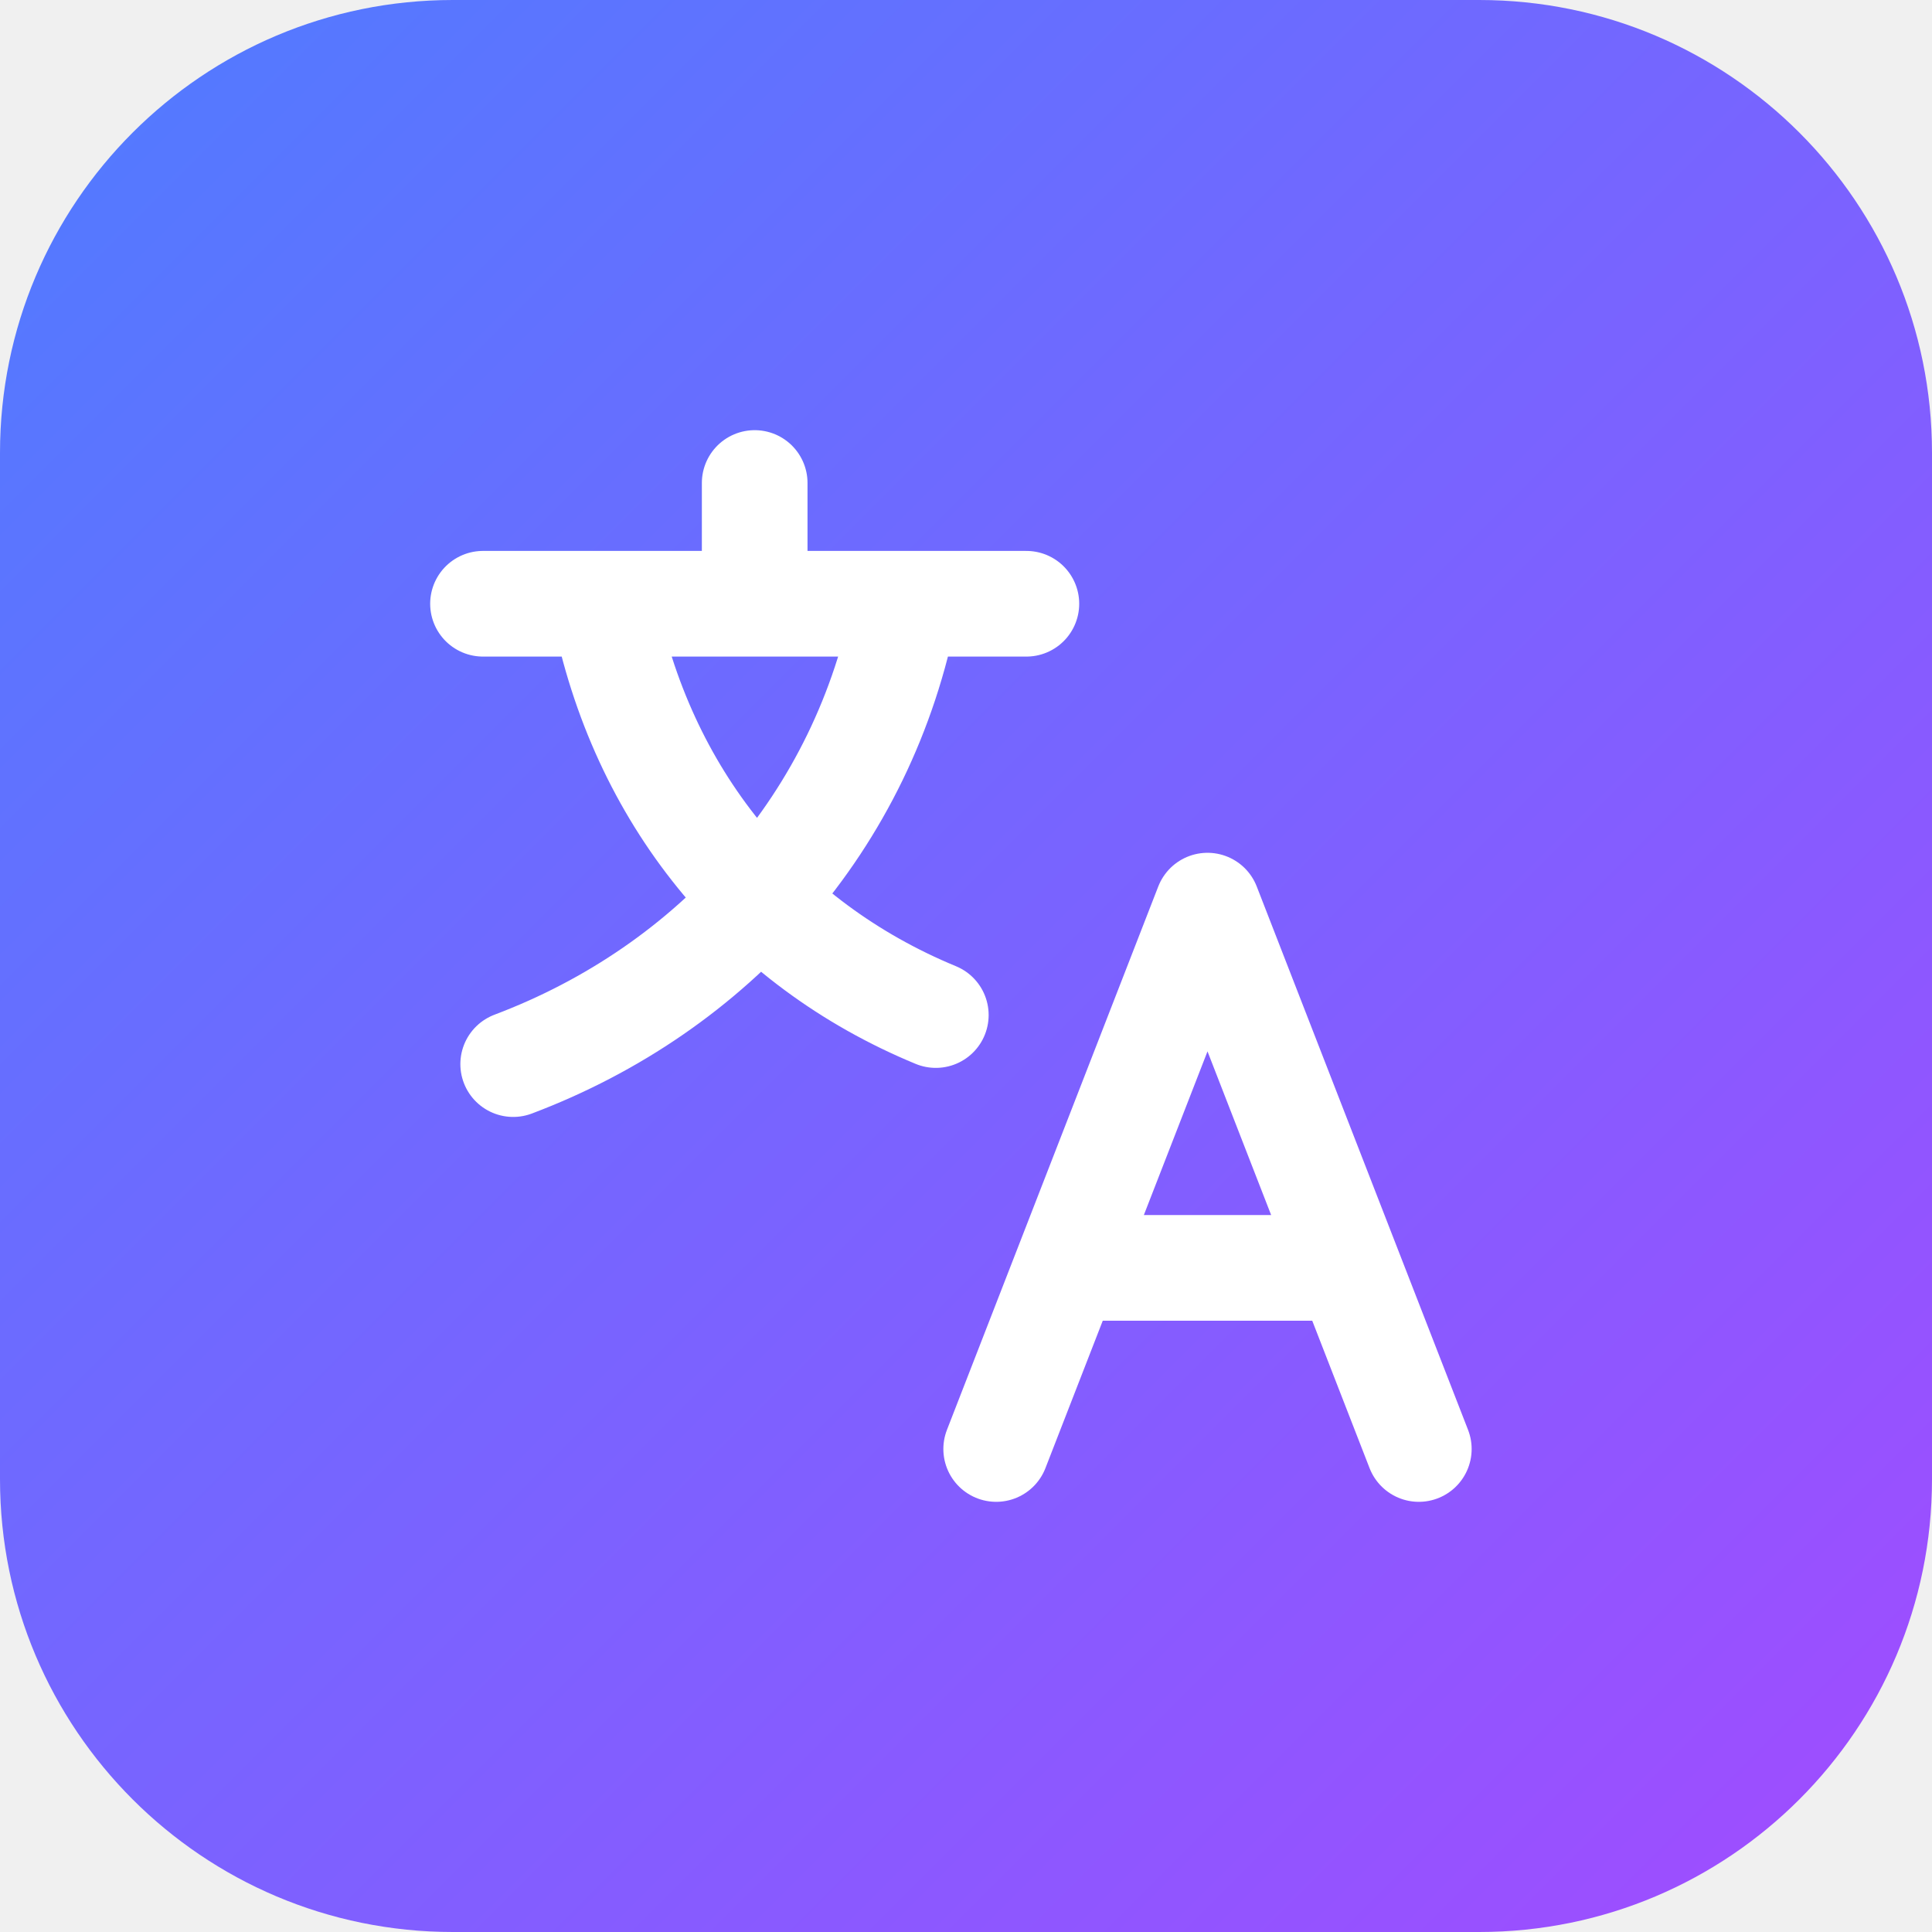
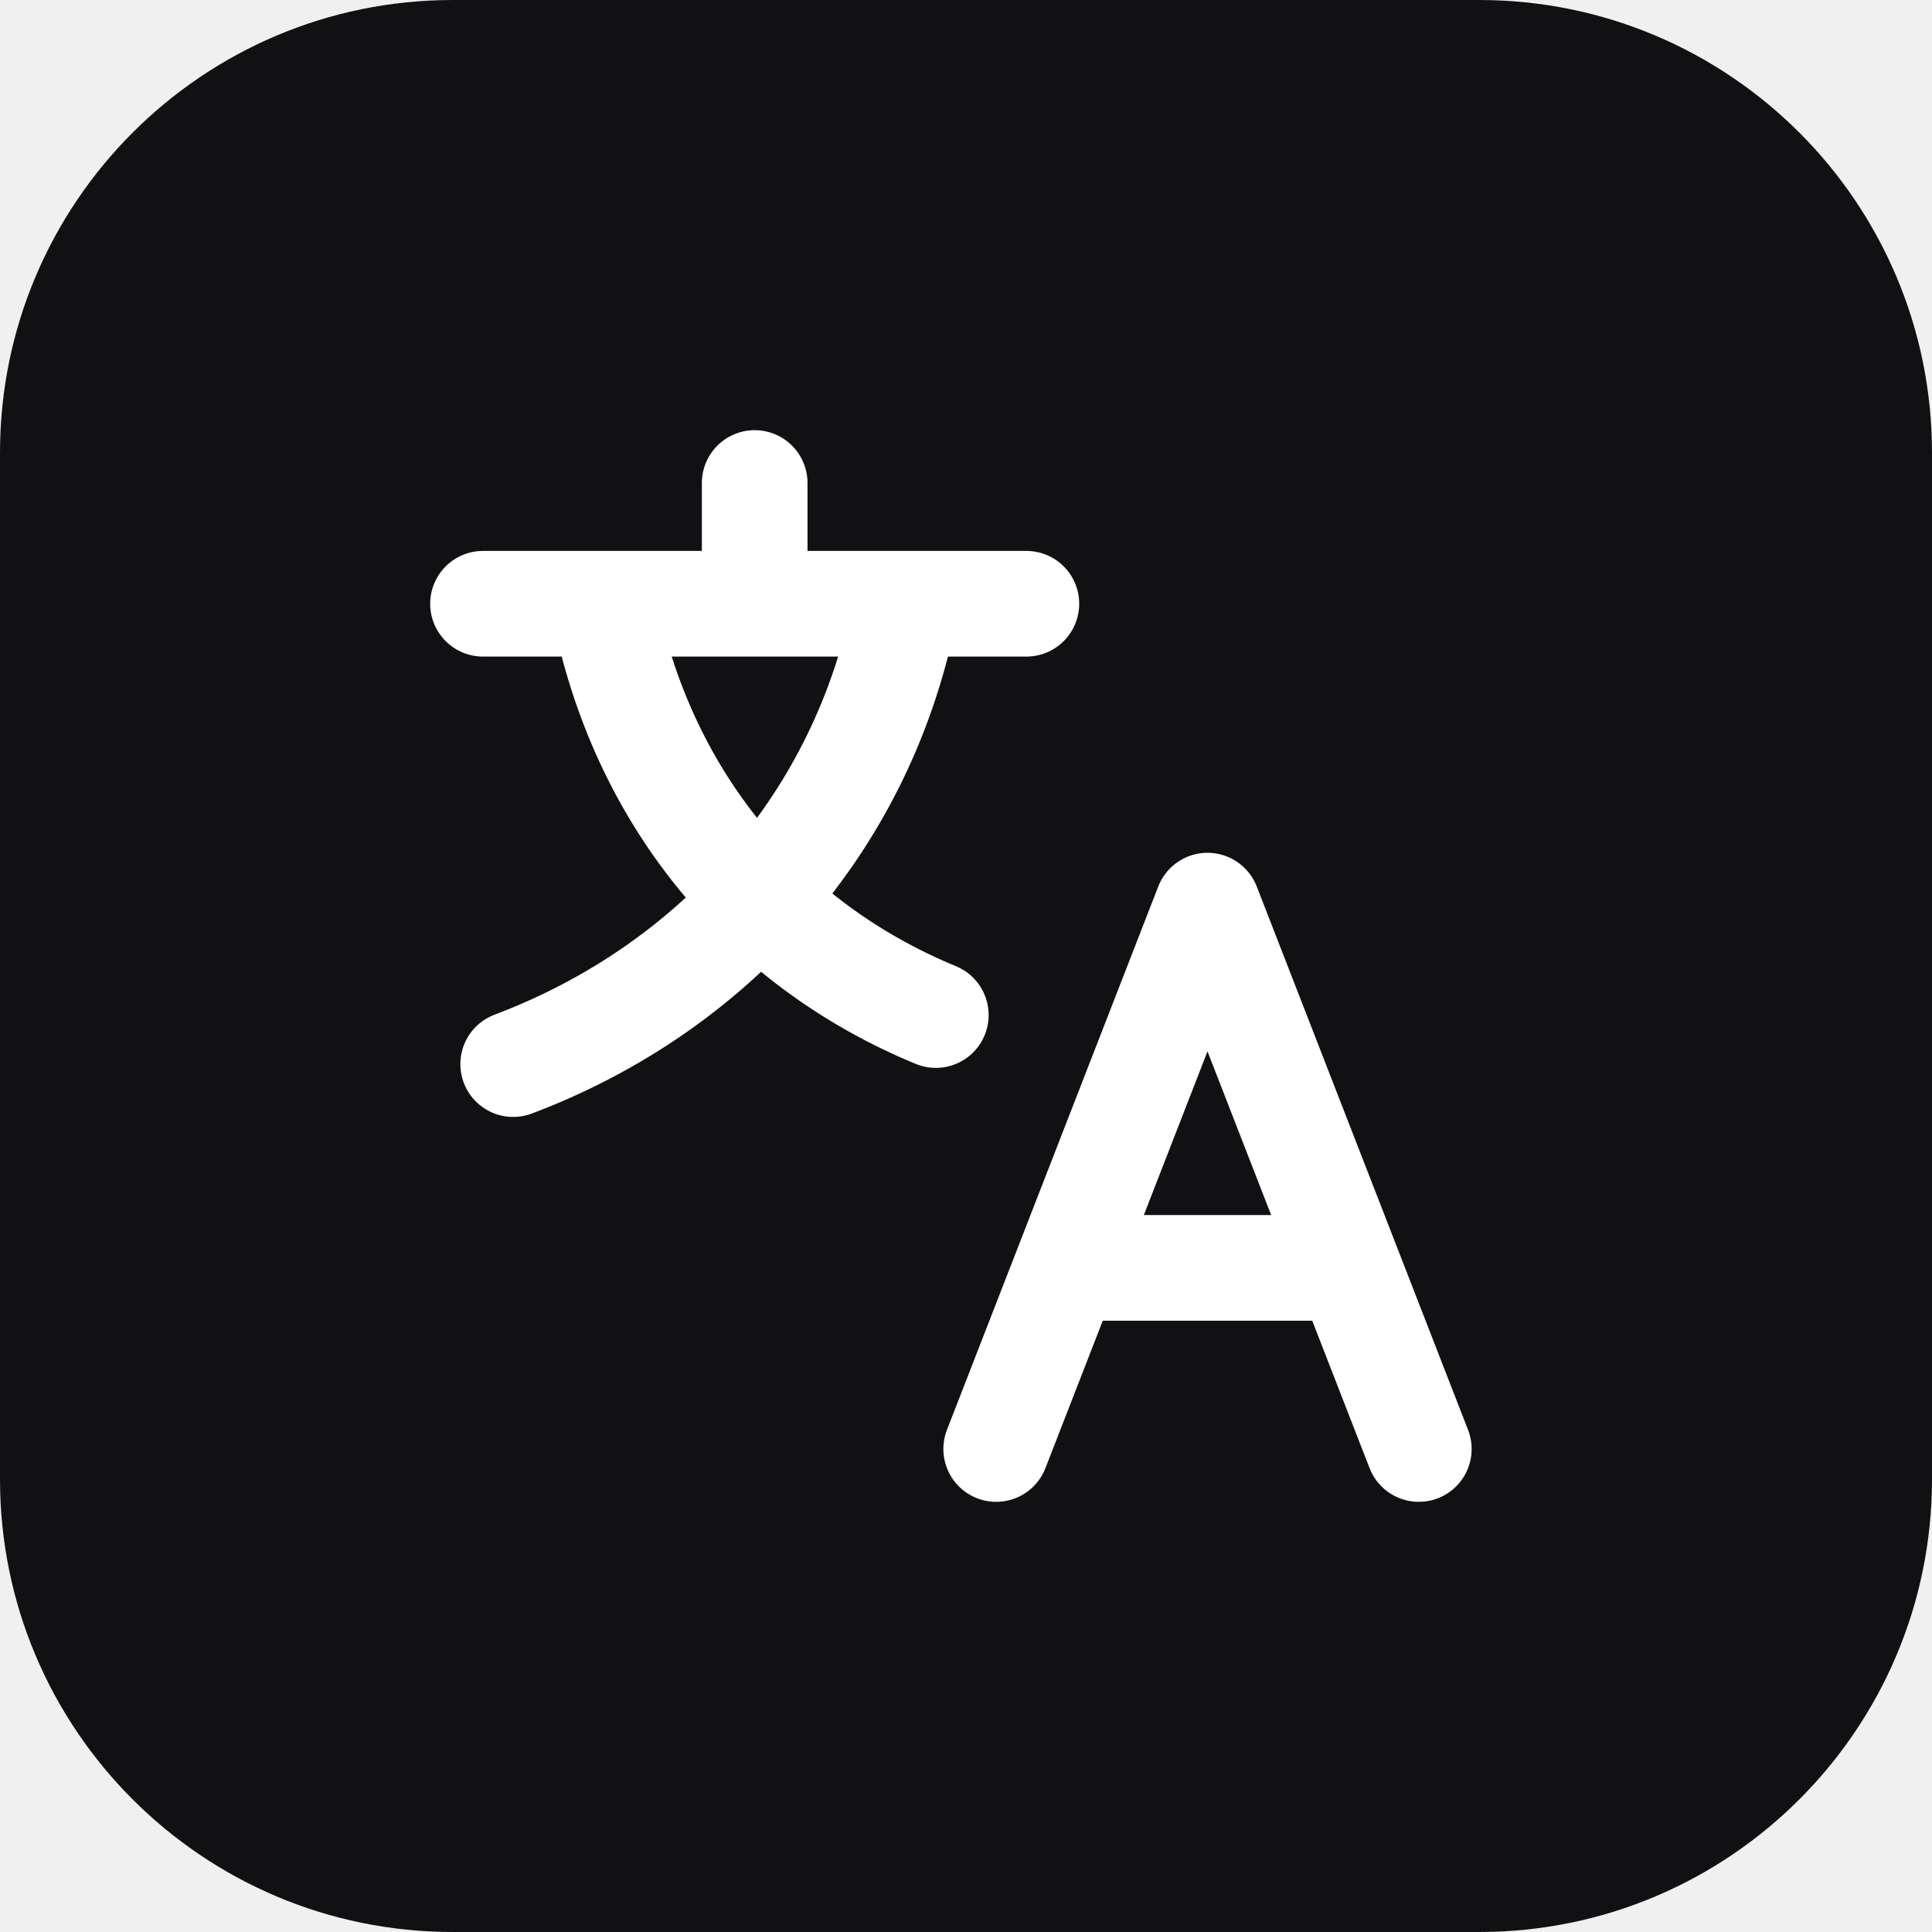
<svg xmlns="http://www.w3.org/2000/svg" viewBox="0 0 512 512">
-   <defs>
-     <linearGradient id="g" x1="0" y1="0" x2="512" y2="512" gradientUnits="userSpaceOnUse">
-       <stop stop-color="#4f7cff" />
-       <stop offset="1" stop-color="#a24bff" />
-     </linearGradient>
-   </defs>
-   <rect width="512" height="512" rx="120" fill="url(#g)" />
+   <rect width="512" height="512" rx="120" fill="#111113" />
  <g stroke="#fff" stroke-width="28" fill="none" stroke-linecap="round" stroke-linejoin="round">
    <path d="M128 160h144M200 128v32M160 160c10 51 42 90 88 109M240 160c-11 58-51 102-104 122" />
    <path d="M264 384l56-144 56 144M285 336h70" />
  </g>
</svg>
